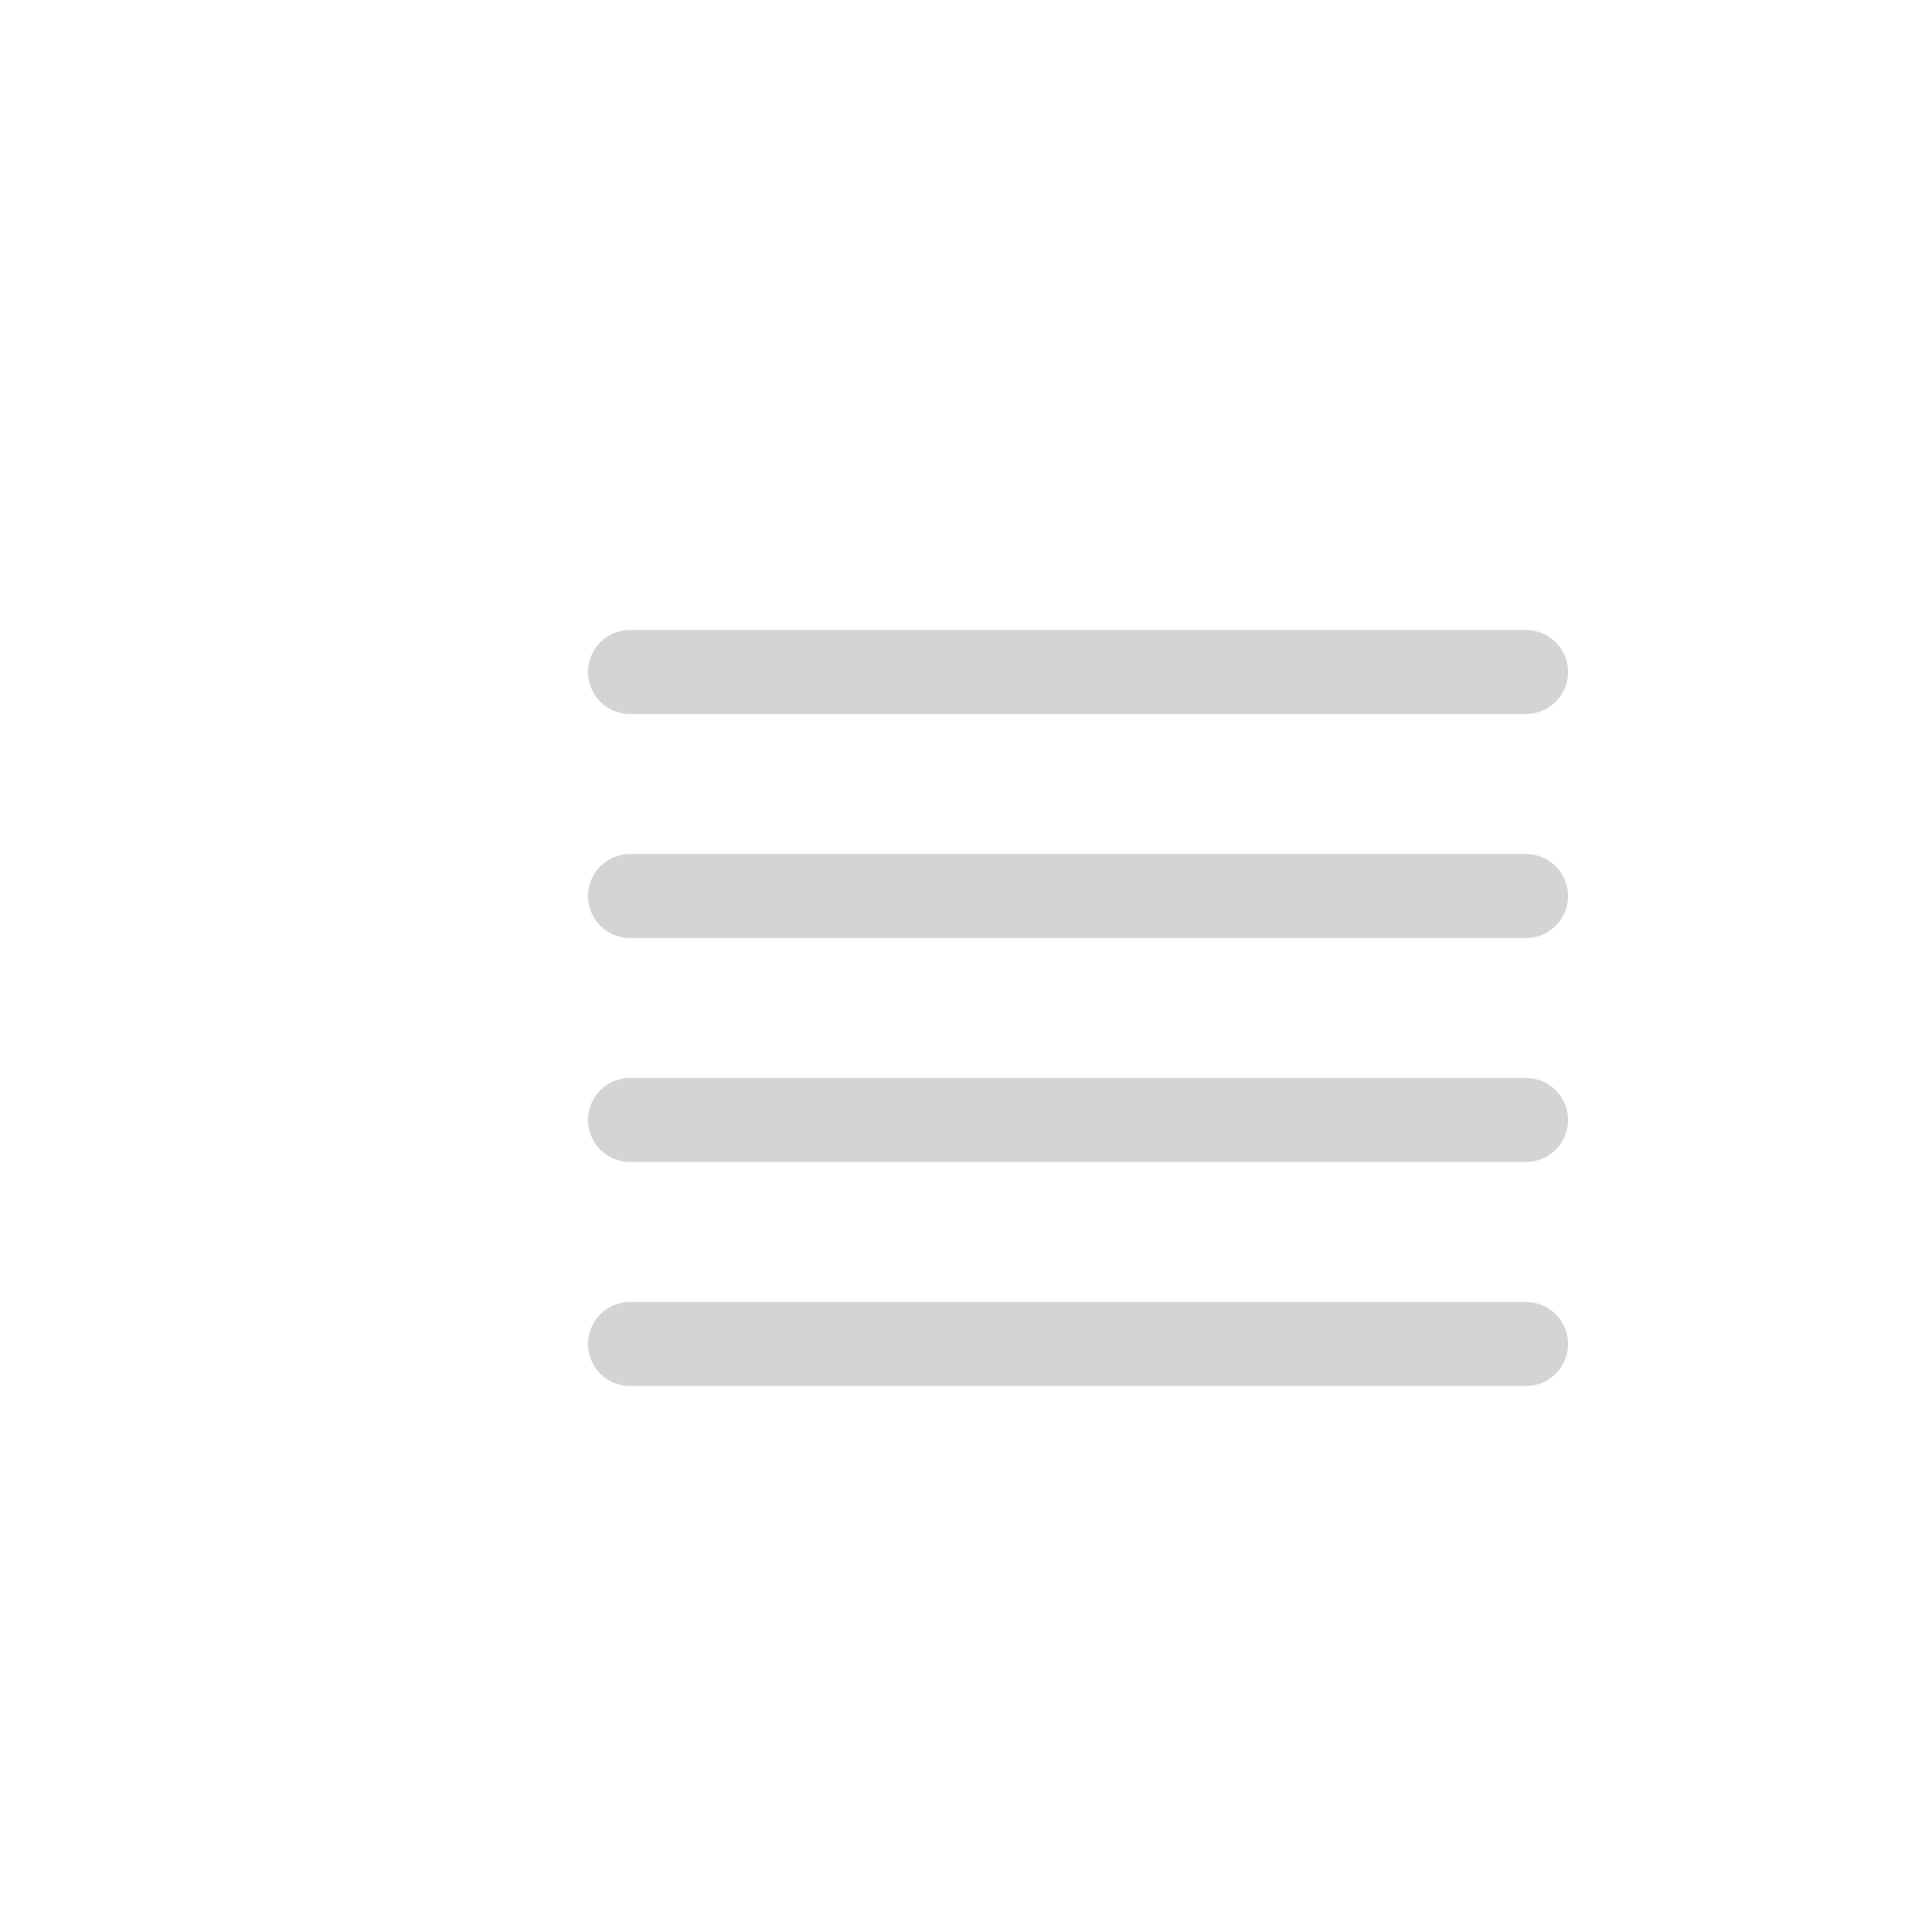
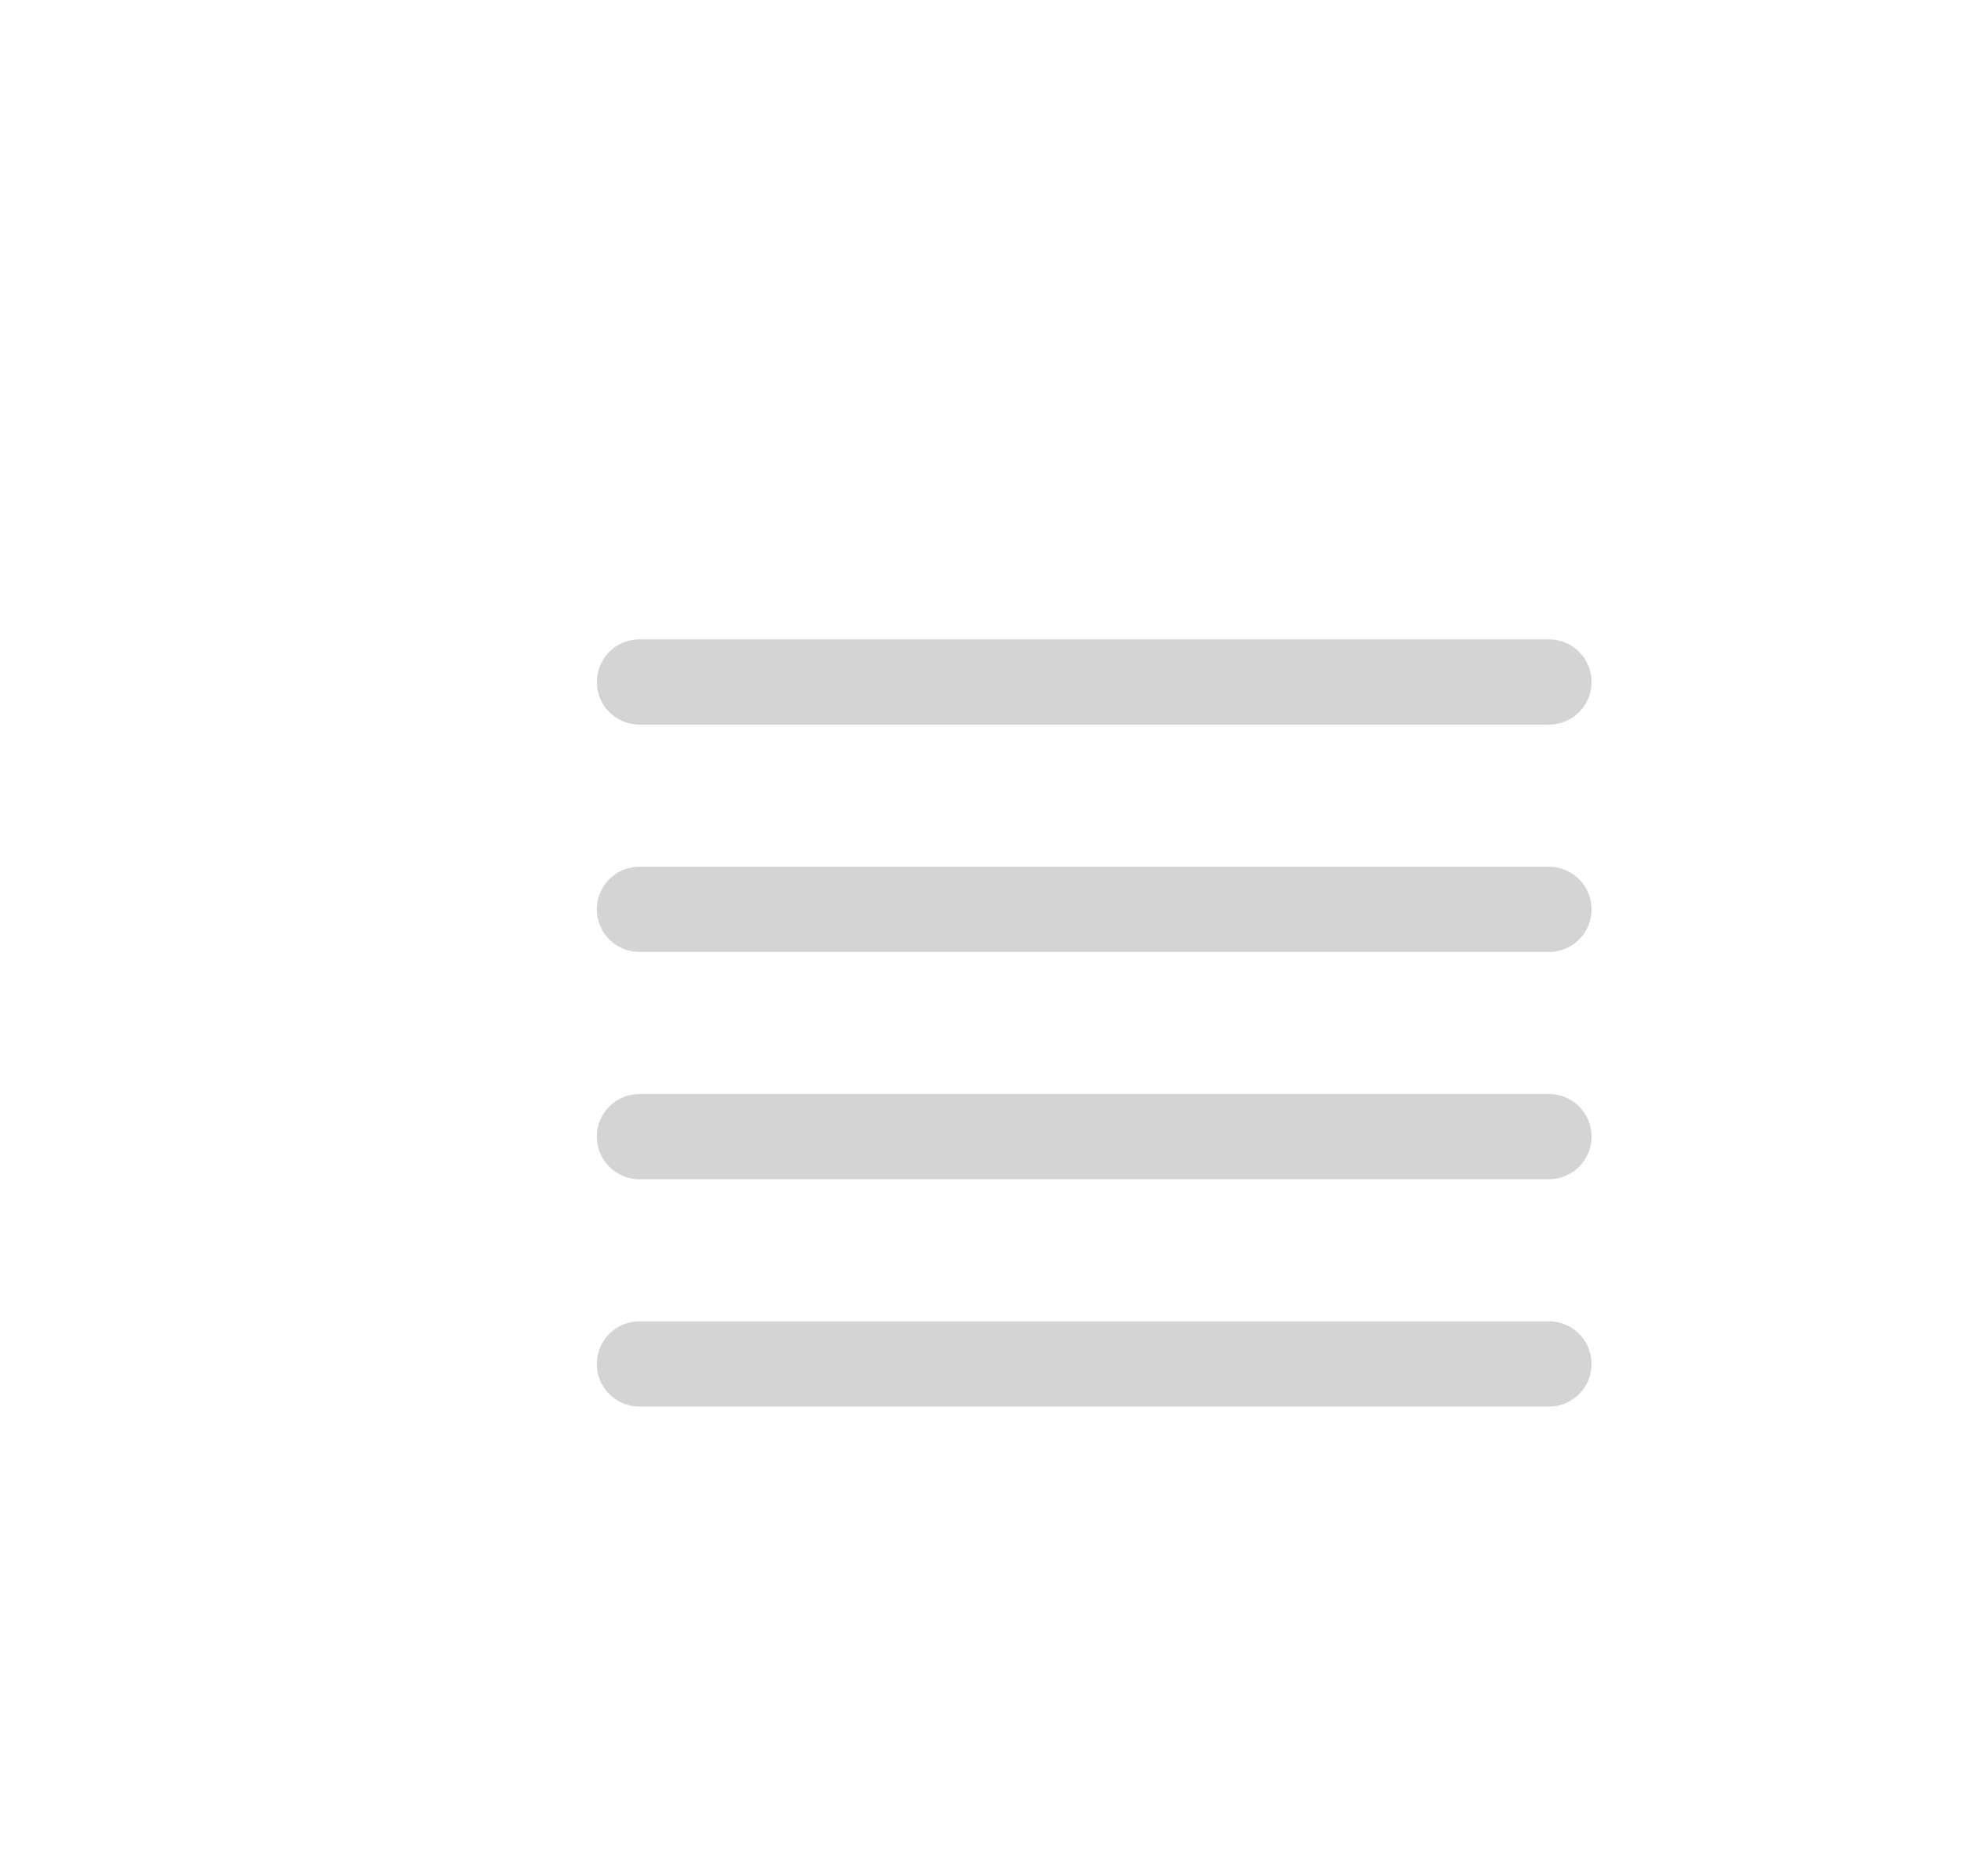
- <svg xmlns="http://www.w3.org/2000/svg" width="23" height="23" viewBox="0 0 23 23" fill="none">
+ <svg xmlns="http://www.w3.org/2000/svg" width="23" height="22" viewBox="0 0 23 22" fill="none">
  <path d="M7.5 8H18.167M7.5 10.667H18.167M7.5 13.333H18.167M7.5 16H18.167" stroke="#D4D4D4" stroke-linecap="round" stroke-linejoin="round" />
</svg>
